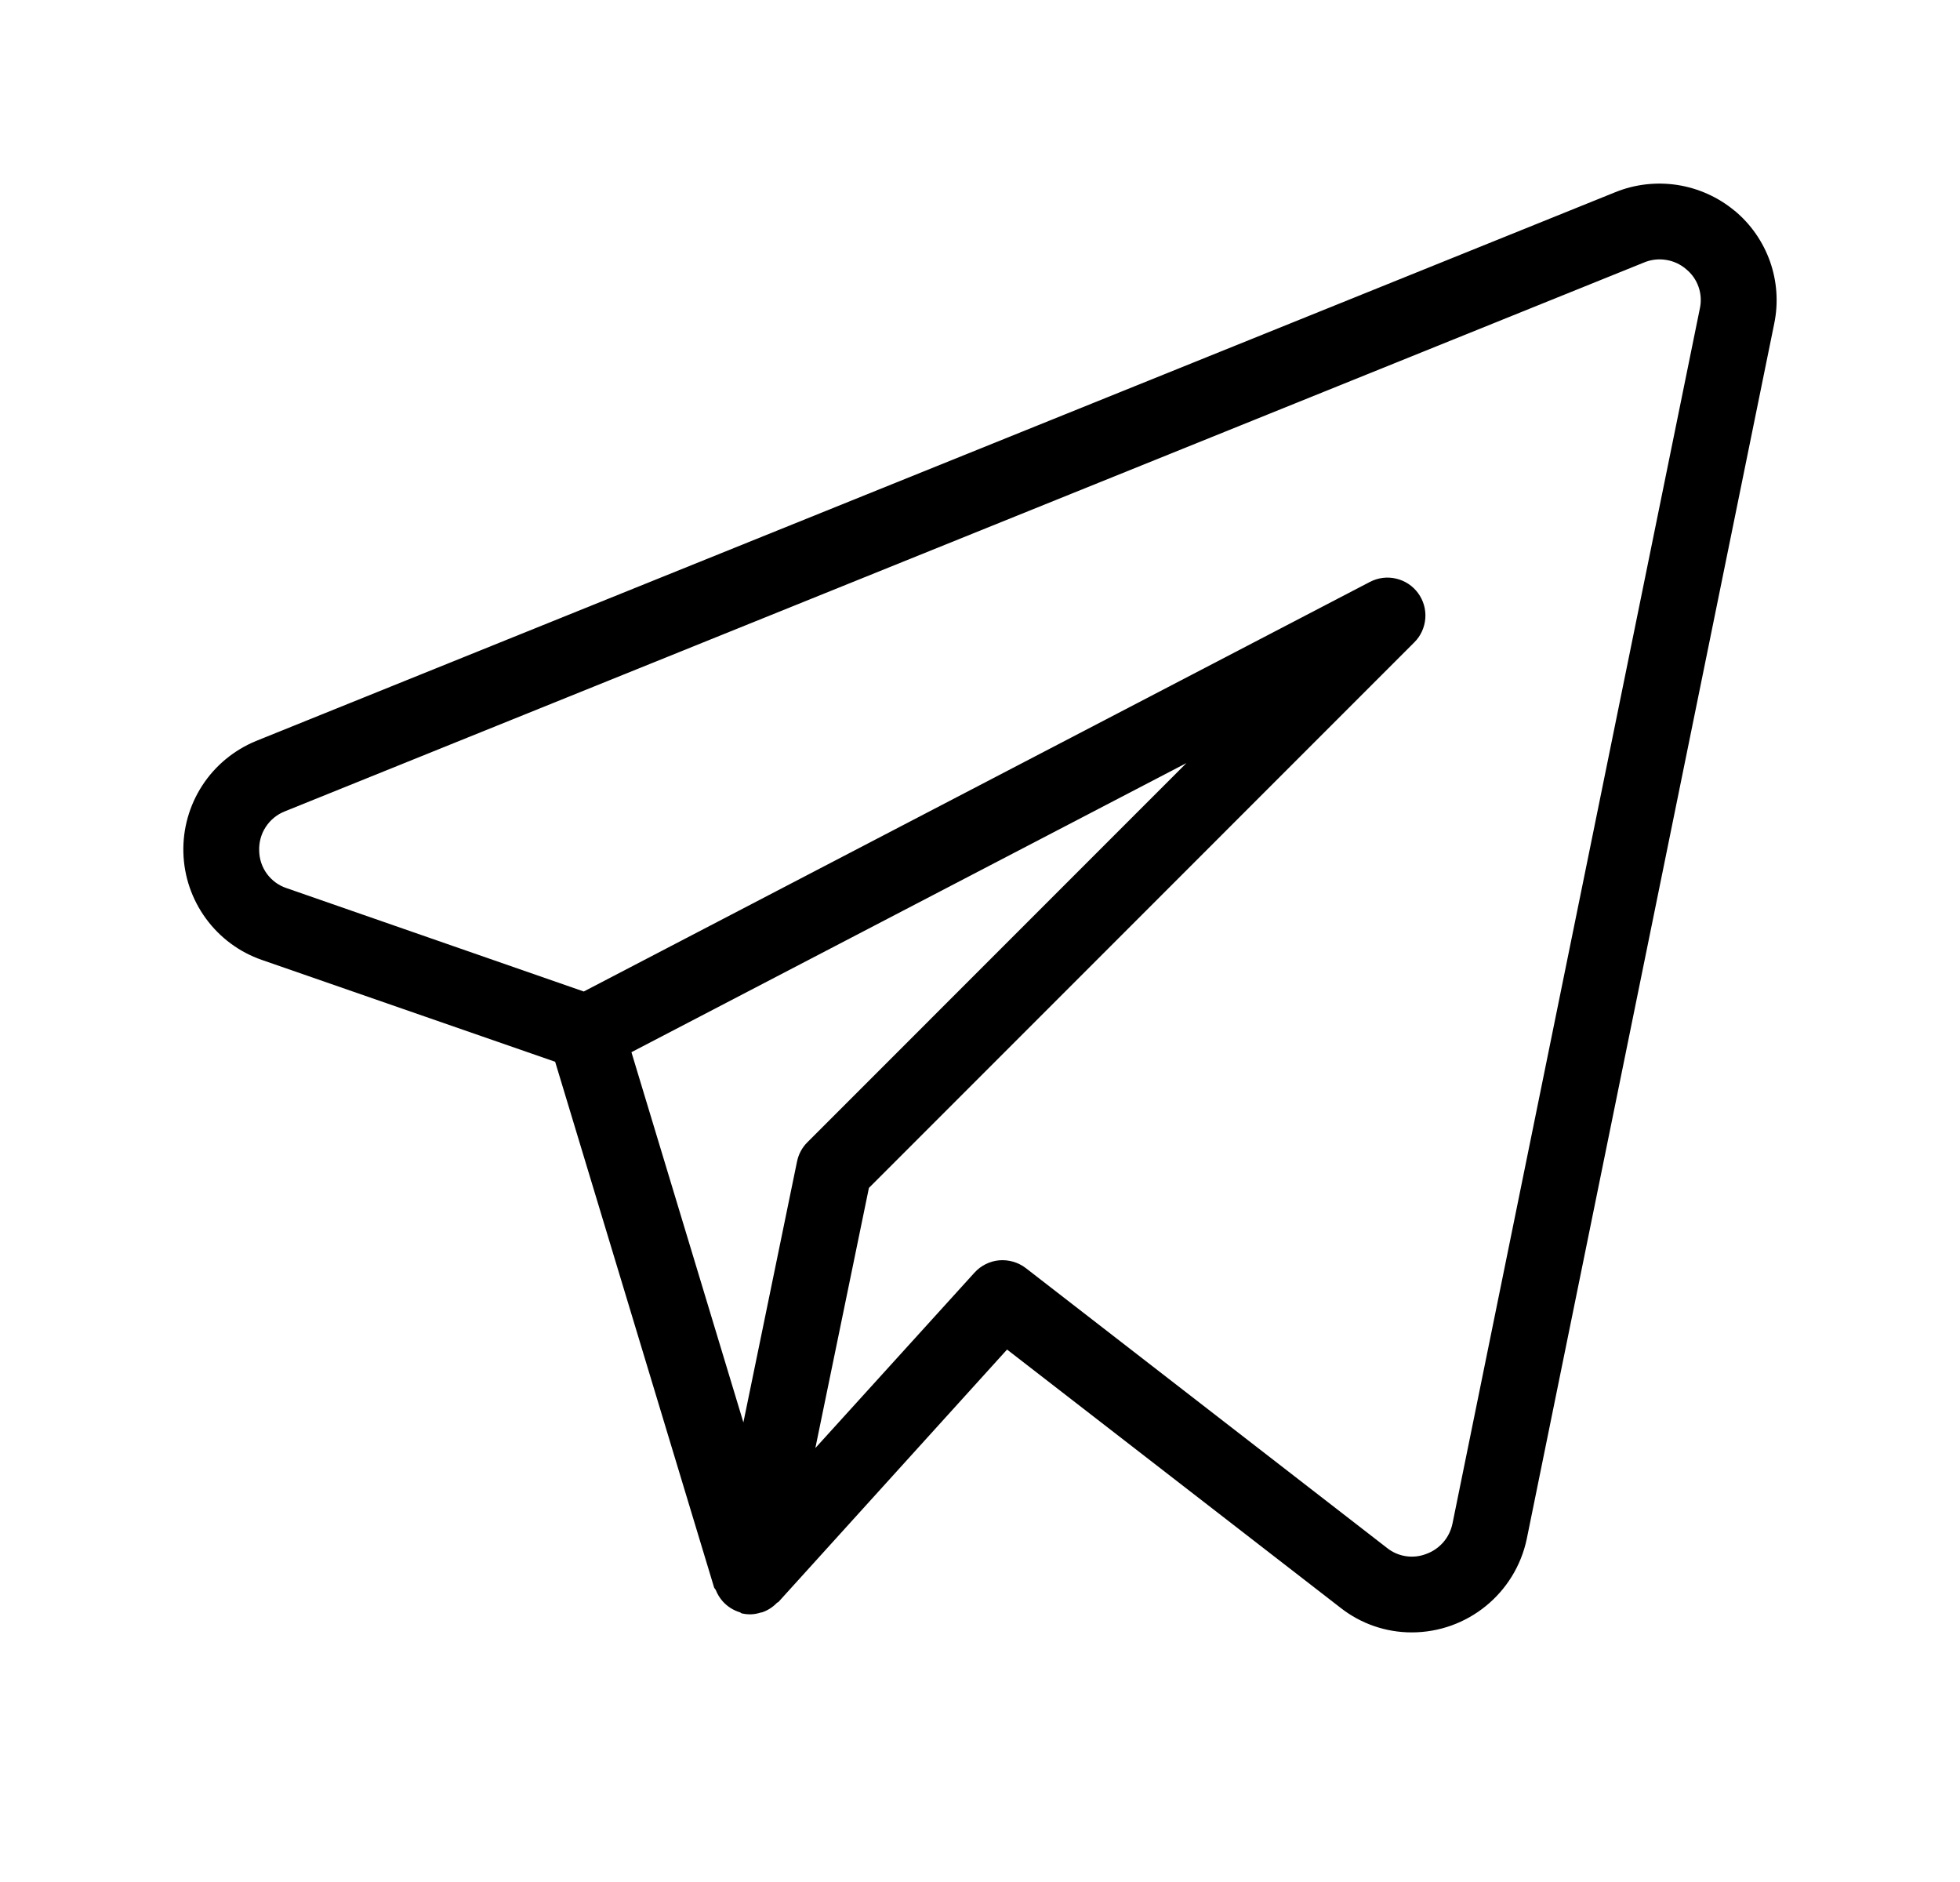
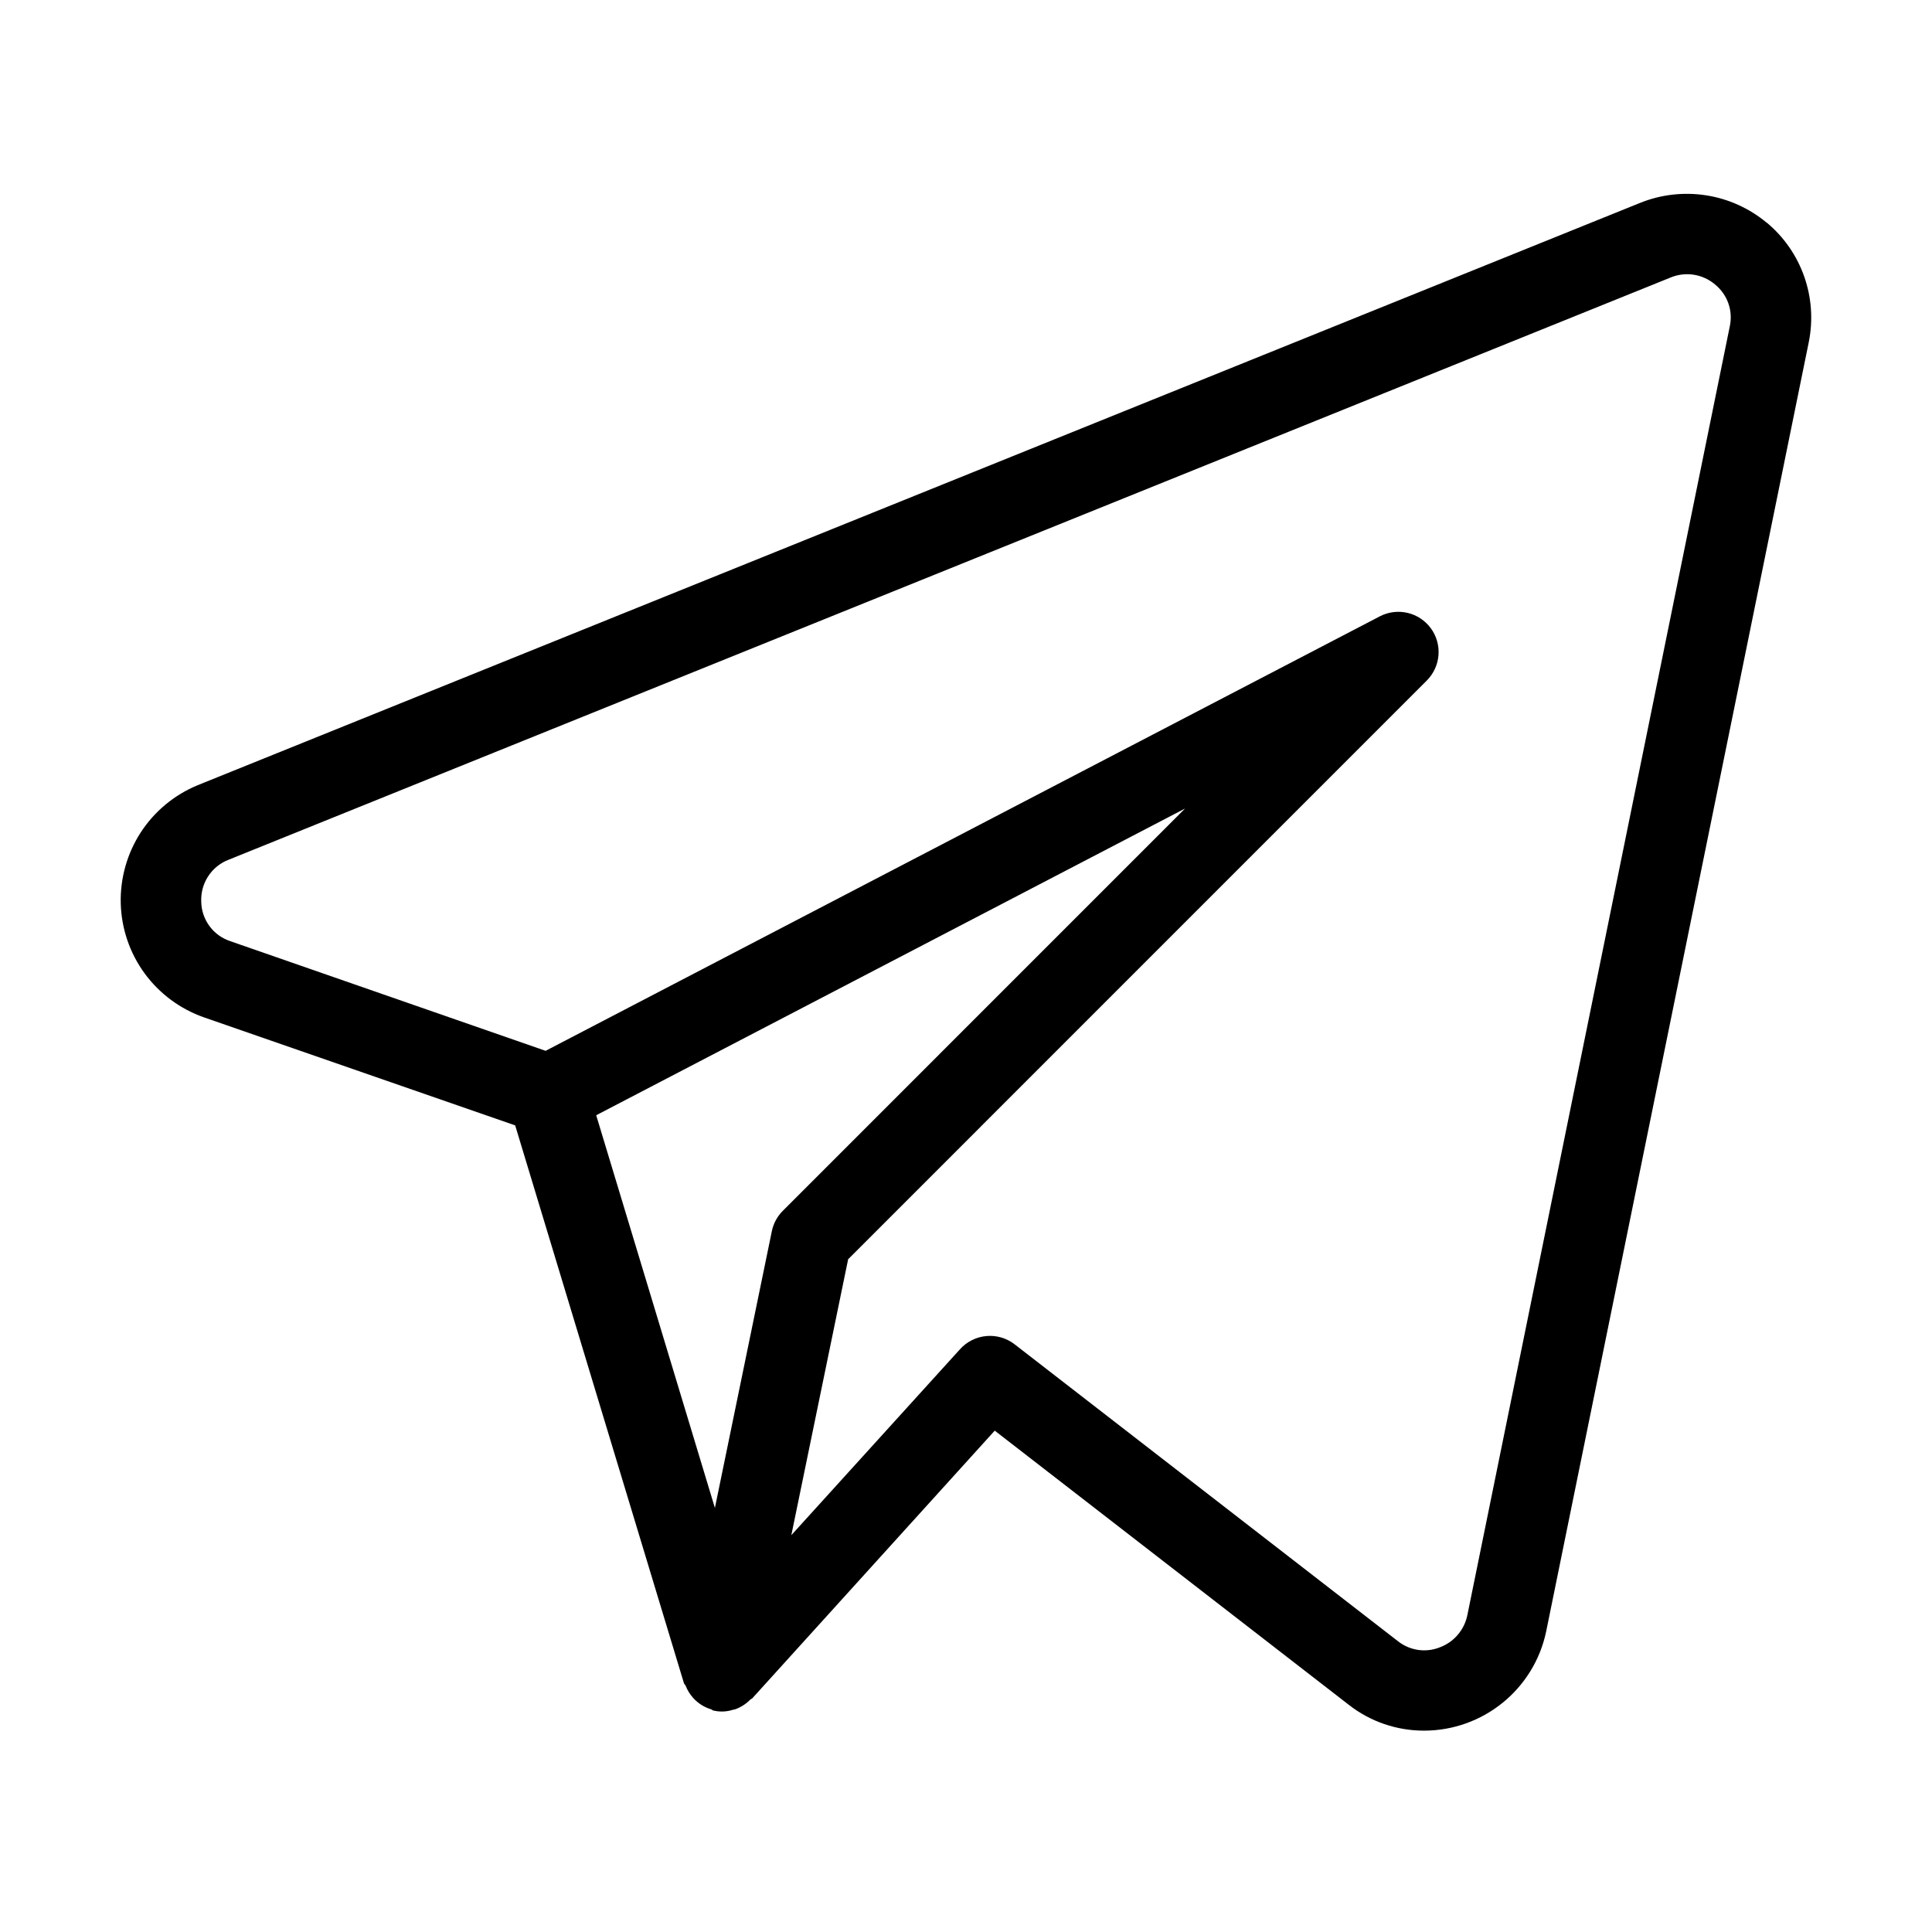
- <svg xmlns="http://www.w3.org/2000/svg" width="25" height="24" viewBox="0 0 25 24" fill="none">
-   <path d="M22.124 2.687C21.916 2.514 21.664 2.401 21.396 2.359C21.128 2.318 20.854 2.349 20.603 2.451L3.264 9.45C2.984 9.566 2.745 9.763 2.58 10.017C2.415 10.271 2.331 10.569 2.339 10.872C2.347 11.175 2.447 11.468 2.626 11.713C2.804 11.957 3.053 12.142 3.339 12.241L7.081 13.54L9.108 20.243C9.112 20.256 9.125 20.265 9.13 20.277C9.151 20.331 9.182 20.38 9.22 20.423C9.279 20.488 9.355 20.536 9.439 20.561C9.449 20.565 9.455 20.574 9.465 20.576H9.471L9.474 20.577C9.549 20.593 9.627 20.589 9.699 20.565C9.707 20.563 9.715 20.563 9.724 20.56C9.793 20.536 9.857 20.495 9.908 20.442C9.914 20.435 9.924 20.434 9.93 20.428L12.845 17.21L17.101 20.505C17.359 20.707 17.677 20.817 18.006 20.817C18.716 20.817 19.328 20.319 19.474 19.625L22.631 4.124C22.685 3.861 22.666 3.588 22.577 3.335C22.487 3.082 22.331 2.857 22.124 2.686V2.687ZM10.166 14.813L9.482 18.139L8.054 13.418L15.133 9.731L10.297 14.568C10.23 14.635 10.185 14.72 10.166 14.813ZM18.526 19.431C18.508 19.518 18.468 19.6 18.409 19.668C18.35 19.735 18.275 19.787 18.19 19.817C18.108 19.849 18.019 19.858 17.932 19.845C17.844 19.832 17.762 19.796 17.693 19.741L13.084 16.171C12.987 16.097 12.866 16.062 12.745 16.072C12.624 16.083 12.511 16.139 12.429 16.23L10.4 18.466L11.083 15.149L18.04 8.191C18.122 8.11 18.171 8.001 18.18 7.886C18.189 7.771 18.156 7.657 18.088 7.564C18.02 7.471 17.921 7.405 17.808 7.379C17.696 7.352 17.578 7.367 17.475 7.42L7.446 12.644L3.656 11.326C3.555 11.293 3.468 11.229 3.405 11.144C3.342 11.058 3.308 10.956 3.306 10.85C3.302 10.743 3.33 10.637 3.388 10.548C3.446 10.458 3.53 10.388 3.63 10.348L20.966 3.349C21.055 3.311 21.152 3.299 21.248 3.314C21.343 3.328 21.433 3.369 21.506 3.432C21.579 3.491 21.634 3.569 21.665 3.658C21.696 3.746 21.702 3.842 21.682 3.933L18.526 19.432V19.431Z" fill="black" />
+ <svg xmlns="http://www.w3.org/2000/svg" width="32" height="32" viewBox="0 0 32 32" fill="none">
+   <path d="M29.26 3.687C28.972 3.448 28.626 3.292 28.257 3.235C27.888 3.178 27.51 3.221 27.164 3.361L3.275 13.005C2.889 13.164 2.56 13.436 2.332 13.786C2.105 14.136 1.989 14.547 2 14.964C2.011 15.381 2.149 15.785 2.395 16.122C2.642 16.459 2.985 16.713 3.379 16.851L8.533 18.64L11.327 27.875C11.332 27.893 11.349 27.905 11.357 27.923C11.386 27.996 11.428 28.064 11.481 28.123C11.562 28.213 11.666 28.279 11.783 28.313C11.796 28.319 11.805 28.331 11.819 28.333H11.827L11.831 28.335C11.934 28.357 12.041 28.351 12.141 28.319C12.152 28.316 12.163 28.316 12.175 28.312C12.271 28.278 12.358 28.222 12.429 28.149C12.437 28.14 12.451 28.139 12.459 28.131L16.476 23.696L22.339 28.236C22.695 28.515 23.133 28.665 23.585 28.665C24.564 28.665 25.408 27.98 25.609 27.024L29.959 5.667C30.032 5.304 30.006 4.928 29.883 4.579C29.76 4.23 29.545 3.921 29.26 3.685V3.687ZM12.784 20.393L11.841 24.976L9.875 18.472L19.628 13.392L12.965 20.056C12.873 20.148 12.81 20.265 12.784 20.393ZM24.303 26.756C24.278 26.877 24.222 26.989 24.141 27.082C24.06 27.176 23.956 27.246 23.84 27.288C23.727 27.332 23.604 27.345 23.483 27.327C23.363 27.308 23.25 27.259 23.155 27.184L16.804 22.265C16.671 22.163 16.505 22.114 16.338 22.129C16.171 22.144 16.015 22.221 15.903 22.345L13.107 25.427L14.048 20.857L23.633 11.271C23.745 11.158 23.814 11.009 23.826 10.85C23.838 10.692 23.793 10.534 23.699 10.406C23.605 10.278 23.468 10.187 23.313 10.151C23.159 10.115 22.996 10.135 22.855 10.208L9.037 17.405L3.815 15.589C3.676 15.543 3.555 15.456 3.469 15.338C3.383 15.221 3.335 15.079 3.333 14.933C3.327 14.786 3.366 14.641 3.446 14.517C3.526 14.393 3.642 14.297 3.779 14.243L27.664 4.599C27.786 4.547 27.921 4.53 28.052 4.55C28.184 4.57 28.307 4.627 28.408 4.713C28.508 4.795 28.584 4.902 28.627 5.024C28.67 5.146 28.678 5.278 28.651 5.404L24.303 26.757V26.756Z" fill="black" />
</svg>
